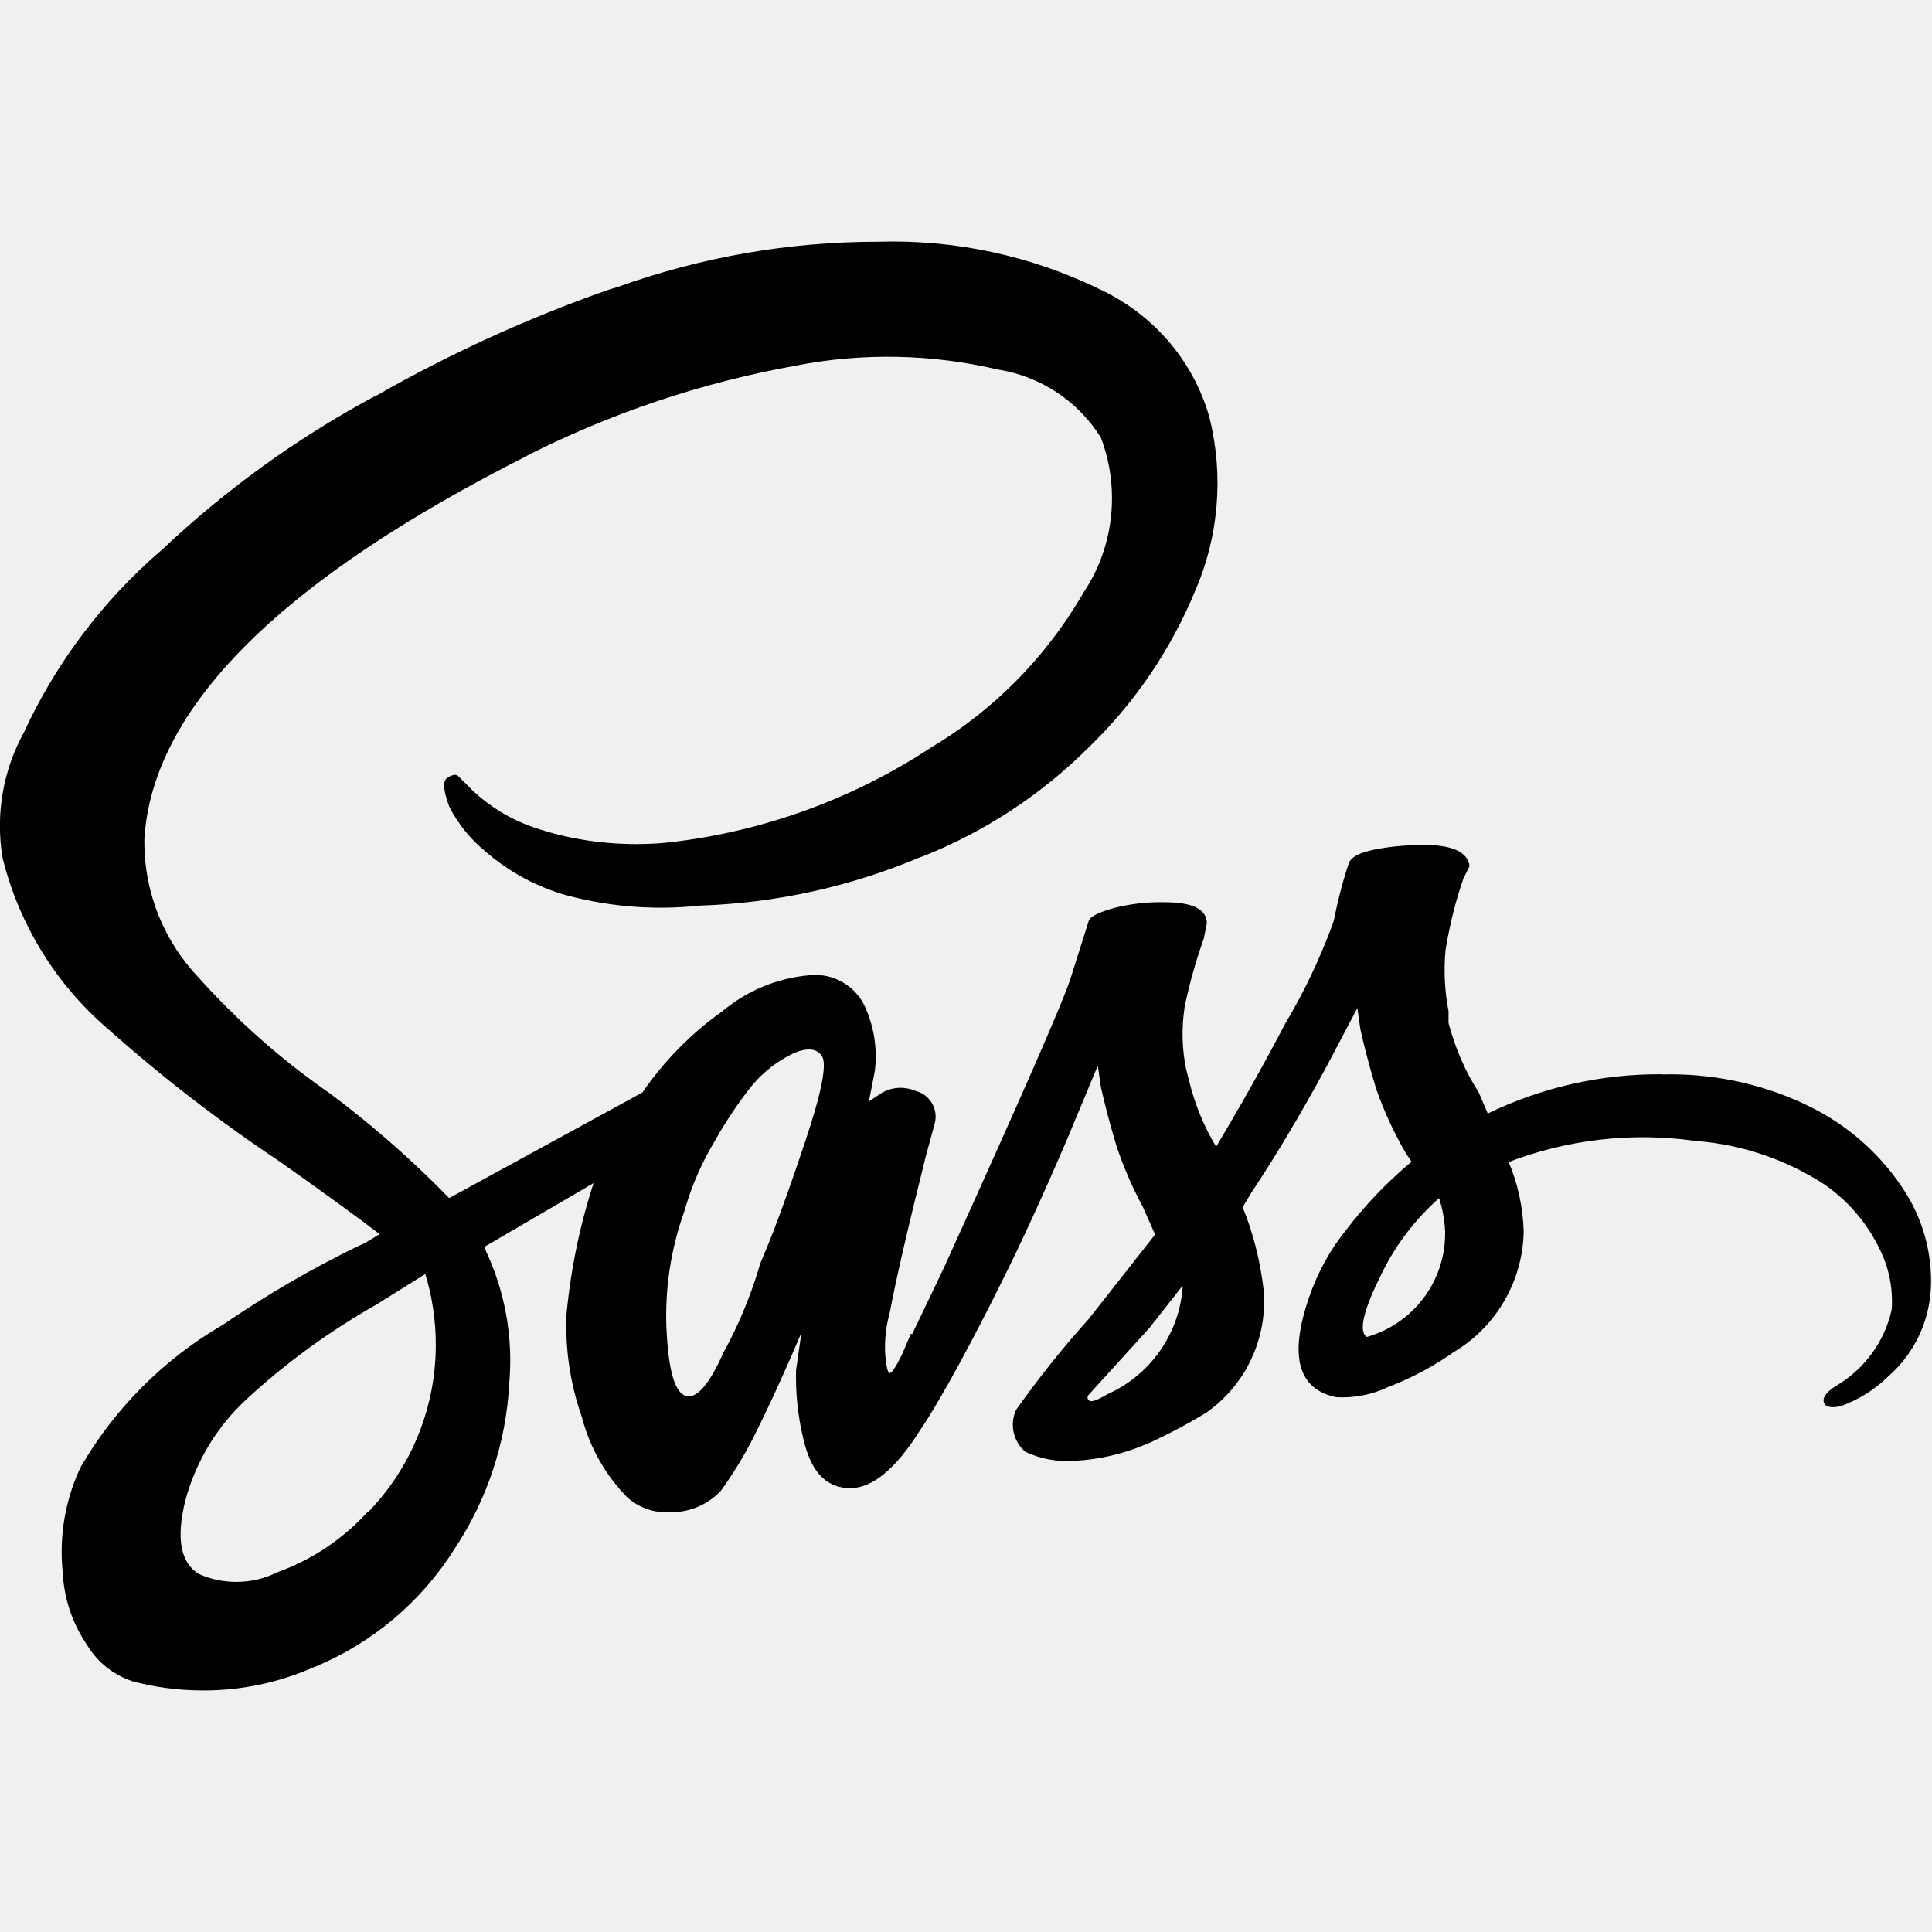
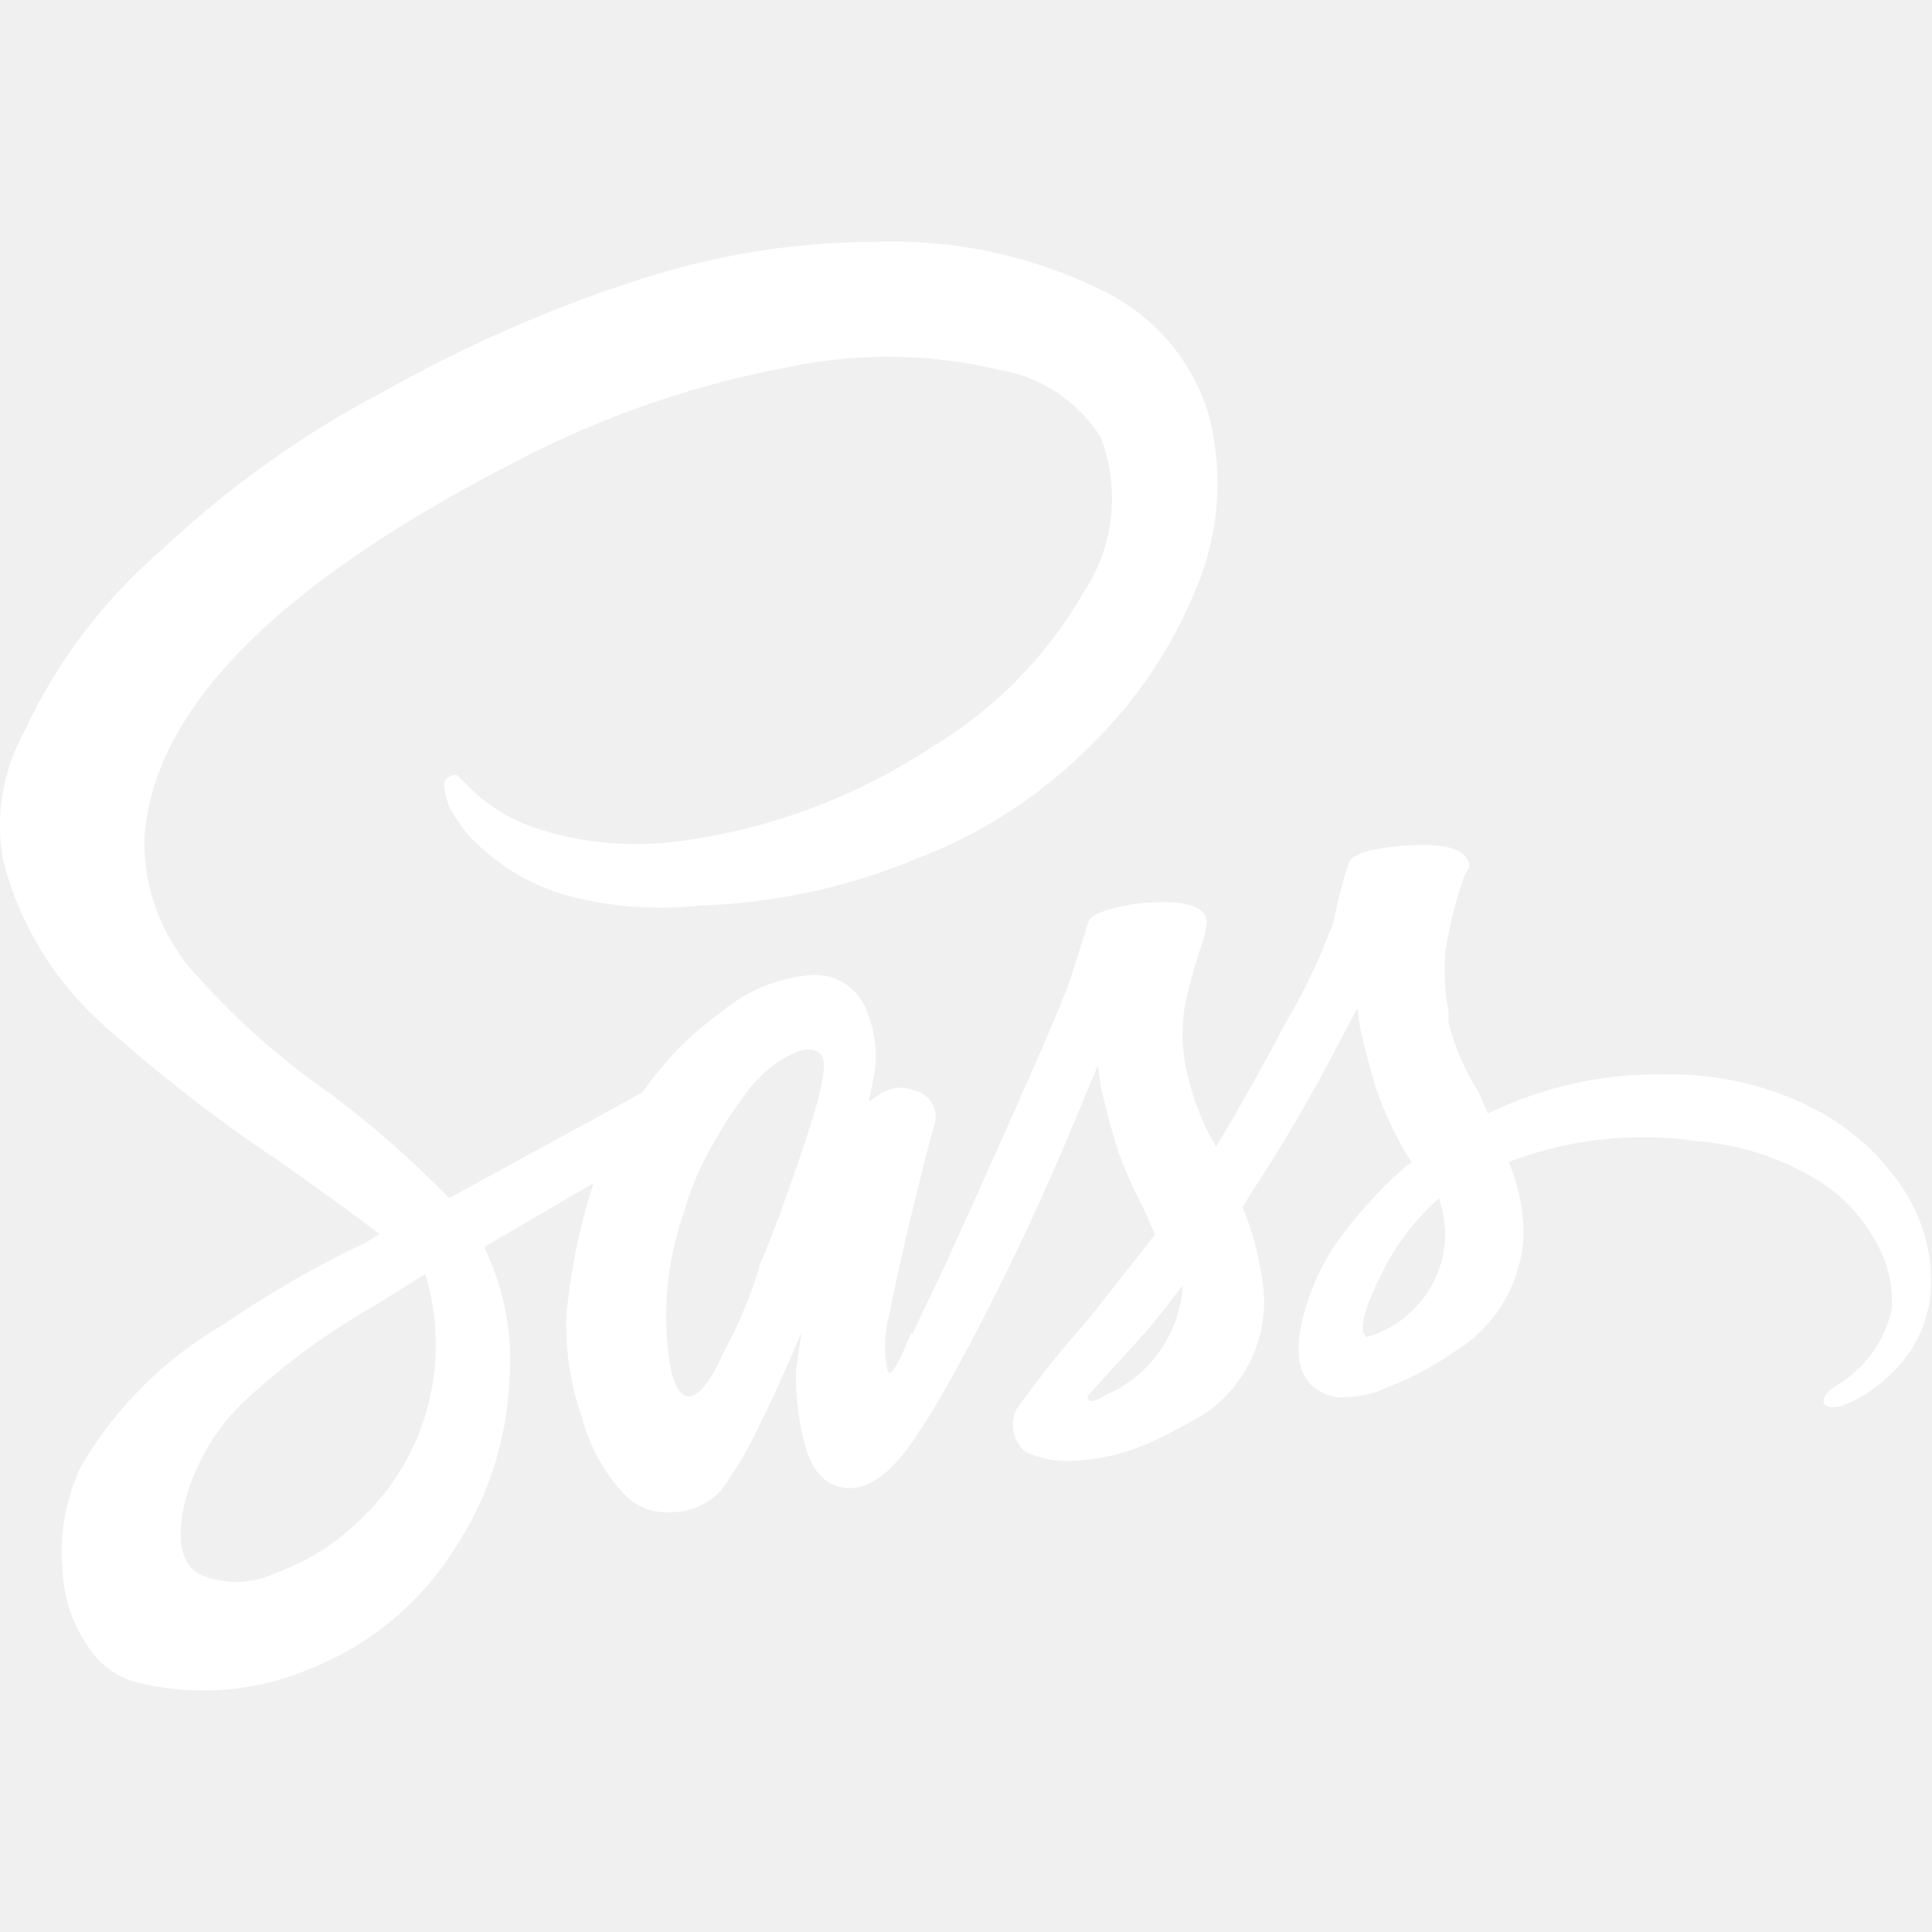
- <svg xmlns="http://www.w3.org/2000/svg" width="800" height="800" viewBox="0 -4 32 32">
+ <svg xmlns="http://www.w3.org/2000/svg" fill="#fff" width="800" height="800" viewBox="0 -4 32 32">
  <path d="m27.533 13.796.132-.002c.834 0 1.623.194 2.323.54l-.031-.014a3.908 3.908 0 0 1 1.541 1.335l.009.014a2.748 2.748 0 0 1 .474 1.68v-.006a2.074 2.074 0 0 1-.698 1.448l-.002.002a2.188 2.188 0 0 1-.785.495l-.015.005q-.25.05-.275-.075t.225-.275c.452-.274.779-.716.898-1.237l.003-.013a1.918 1.918 0 0 0-.2-1.006l.005.011a2.736 2.736 0 0 0-.94-1.094l-.01-.006a4.543 4.543 0 0 0-2.083-.699l-.016-.001a6.223 6.223 0 0 0-3.142.365l.042-.015c.145.339.236.732.249 1.144v.005a2.377 2.377 0 0 1-1.145 1.99l-.011.006c-.31.22-.664.413-1.041.563l-.035.012a1.787 1.787 0 0 1-.879.174h.005q-.949-.199-.45-1.65c.145-.421.348-.786.605-1.107l-.006.007c.329-.43.69-.807 1.089-1.141l.011-.009-.098-.146a6.277 6.277 0 0 1-.486-1.054l-.014-.046q-.15-.5-.25-.949l-.05-.35-.5.949q-.65 1.2-1.25 2.099l-.15.25c.168.408.292.881.348 1.375l.002.025a2.25 2.25 0 0 1-.942 1.996l-.007.005a8.993 8.993 0 0 1-.94.5l-.06.025a3.466 3.466 0 0 1-1.191.275h-.009a1.621 1.621 0 0 1-.81-.154l.01.004a.588.588 0 0 1-.149-.703l-.002.004c.4-.561.794-1.049 1.213-1.515l-.013.015 1.1-1.399-.199-.45a6.597 6.597 0 0 1-.436-1.001l-.014-.048q-.15-.5-.25-.949l-.05-.35-.5 1.2q-.599 1.399-1.1 2.399-.747 1.5-1.25 2.3l-.1.15q-.599.949-1.15.949t-.747-.7a4.323 4.323 0 0 1-.152-1.147l.001-.108v.005l.1-.7v.05q-.4.949-.8 1.749a6.618 6.618 0 0 1-.563.919l.013-.019c-.206.216-.496.35-.817.35h-.008c-.021.002-.045.002-.069.002a.977.977 0 0 1-.657-.253l.001.001a2.972 2.972 0 0 1-.742-1.304l-.005-.021a4.552 4.552 0 0 1-.253-1.739v.01c.079-.796.238-1.525.471-2.22l-.021.071-1.799 1.05v.05a4.282 4.282 0 0 1 .399 2.215l.001-.016a5.478 5.478 0 0 1-.913 2.77l.013-.02a4.99 4.99 0 0 1-2.314 1.962l-.033.012a4.484 4.484 0 0 1-1.825.382c-.418 0-.824-.056-1.208-.162l.032.007a1.375 1.375 0 0 1-.743-.593l-.003-.006a2.32 2.32 0 0 1-.403-1.196v-.006a3.286 3.286 0 0 1 .309-1.769l-.009.02a6.506 6.506 0 0 1 2.316-2.33l.03-.016a17.4 17.4 0 0 1 2.247-1.309l.106-.047.25-.15q-.45-.35-1.65-1.2a25.85 25.85 0 0 1-2.874-2.221l.025.022a5.454 5.454 0 0 1-1.741-2.812l-.008-.038a3.213 3.213 0 0 1 .358-2.066l-.008.017a8.91 8.91 0 0 1 2.288-3.035l.012-.01a16.486 16.486 0 0 1 3.462-2.506l.087-.043A23.355 23.355 0 0 1 10.068.803l.17-.052a12.736 12.736 0 0 1 4.296-.747h.002a7.847 7.847 0 0 1 3.695.794l-.046-.021c.9.41 1.574 1.182 1.844 2.126l.006.024a4.493 4.493 0 0 1-.236 2.853l.011-.029a7.684 7.684 0 0 1-1.797 2.647l-.003.003a8.124 8.124 0 0 1-2.718 1.78l-.055.019a10.224 10.224 0 0 1-3.63.799l-.019.001a6.018 6.018 0 0 1-2.342-.21l.043.011a3.495 3.495 0 0 1-1.254-.703l.004.003a2.28 2.28 0 0 1-.594-.734l-.006-.013q-.15-.4-.025-.475t.175-.025l.25.25c.279.259.612.463.98.593l.02.006c.506.176 1.09.278 1.697.278.195 0 .387-.01.576-.031l-.023.002a9.94 9.94 0 0 0 4.336-1.573l-.037.023a7.145 7.145 0 0 0 2.531-2.54l.018-.034c.301-.442.481-.988.481-1.576 0-.361-.068-.707-.192-1.025l.007.019a2.463 2.463 0 0 0-1.685-1.122l-.014-.002a7.971 7.971 0 0 0-3.349-.067l.05-.008a16.175 16.175 0 0 0-4.586 1.541l.091-.043q-6.148 3.1-6.349 6.349v.049c0 .873.343 1.666.902 2.252l-.001-.001a12.481 12.481 0 0 0 2.11 1.873l.039.026a16.661 16.661 0 0 1 1.898 1.649l.001.002.1.1 3.2-1.749a5.405 5.405 0 0 1 1.308-1.334l.016-.011c.4-.336.908-.555 1.465-.599l.009-.001c.02-.002.043-.002.067-.002.373 0 .693.225.831.547l.002.006a1.97 1.97 0 0 1 .149 1.06l.001-.01-.097.493.15-.1a.622.622 0 0 1 .629-.073l-.004-.002a.44.44 0 0 1 .319.528l.001-.003-.15.55q-.45 1.799-.599 2.599a2.109 2.109 0 0 0-.074.705v-.006q.025.3.075.3t.199-.3l.15-.35q.05 0 0 .05l.55-1.15q1.95-4.298 2.099-4.8l.3-.949q.05-.1.4-.199a3.061 3.061 0 0 1 .856-.1h-.003q.7 0 .7.35l-.05.25a8.76 8.76 0 0 0-.309 1.087l-.011.063a2.944 2.944 0 0 0 .027 1.019l-.003-.019.05.199c.102.417.257.783.46 1.117l-.01-.017q.599-.999 1.15-2.049c.29-.483.56-1.043.777-1.629l.023-.07c.075-.377.161-.695.266-1.005l-.016.056q.05-.15.427-.225c.238-.048.511-.075.79-.075h.036-.002q.7 0 .747.35l-.1.199c-.119.336-.223.74-.293 1.155l-.006.045a3.56 3.56 0 0 0 .054 1.022l-.004-.023v.199c.115.436.286.819.51 1.166l-.01-.016.15.35a6.503 6.503 0 0 1 2.855-.65h.039-.002zM6.094 21.049a3.983 3.983 0 0 0 1.124-2.778 4.01 4.01 0 0 0-.182-1.197l.008.028-.8.5c-.816.465-1.522.984-2.161 1.574l.008-.007a3.524 3.524 0 0 0-1.019 1.674l-.006.025q-.225.925.225 1.2c.183.084.398.133.623.133.246 0 .479-.058.684-.162l-.009.004a3.735 3.735 0 0 0 1.497-.998l.003-.003zm6.697-4.604q.25-.65.55-1.55.4-1.2.275-1.399t-.475-.05a2.05 2.05 0 0 0-.697.547l-.003.004a6.958 6.958 0 0 0-.582.866l-.018.034a4.722 4.722 0 0 0-.492 1.116l-.009.034a5.125 5.125 0 0 0-.299 2.011v-.012q.05.999.32 1.075t.625-.725c.229-.413.433-.893.585-1.396l.014-.054q.149-.354.204-.501zm5.546 2.65a2.112 2.112 0 0 0 1.249-1.741l.001-.008v-.05l-.55.7-.999 1.1a.064.064 0 0 0-.025.05c0 .02.01.038.024.05q.048.049.3-.1zm4.299-.95a1.782 1.782 0 0 0 1.3-1.712v-.039.002c-.01-.2-.046-.388-.105-.566l.004.015c-.389.346-.708.76-.939 1.227l-.011.023q-.451.899-.252 1.048z" />
</svg>
